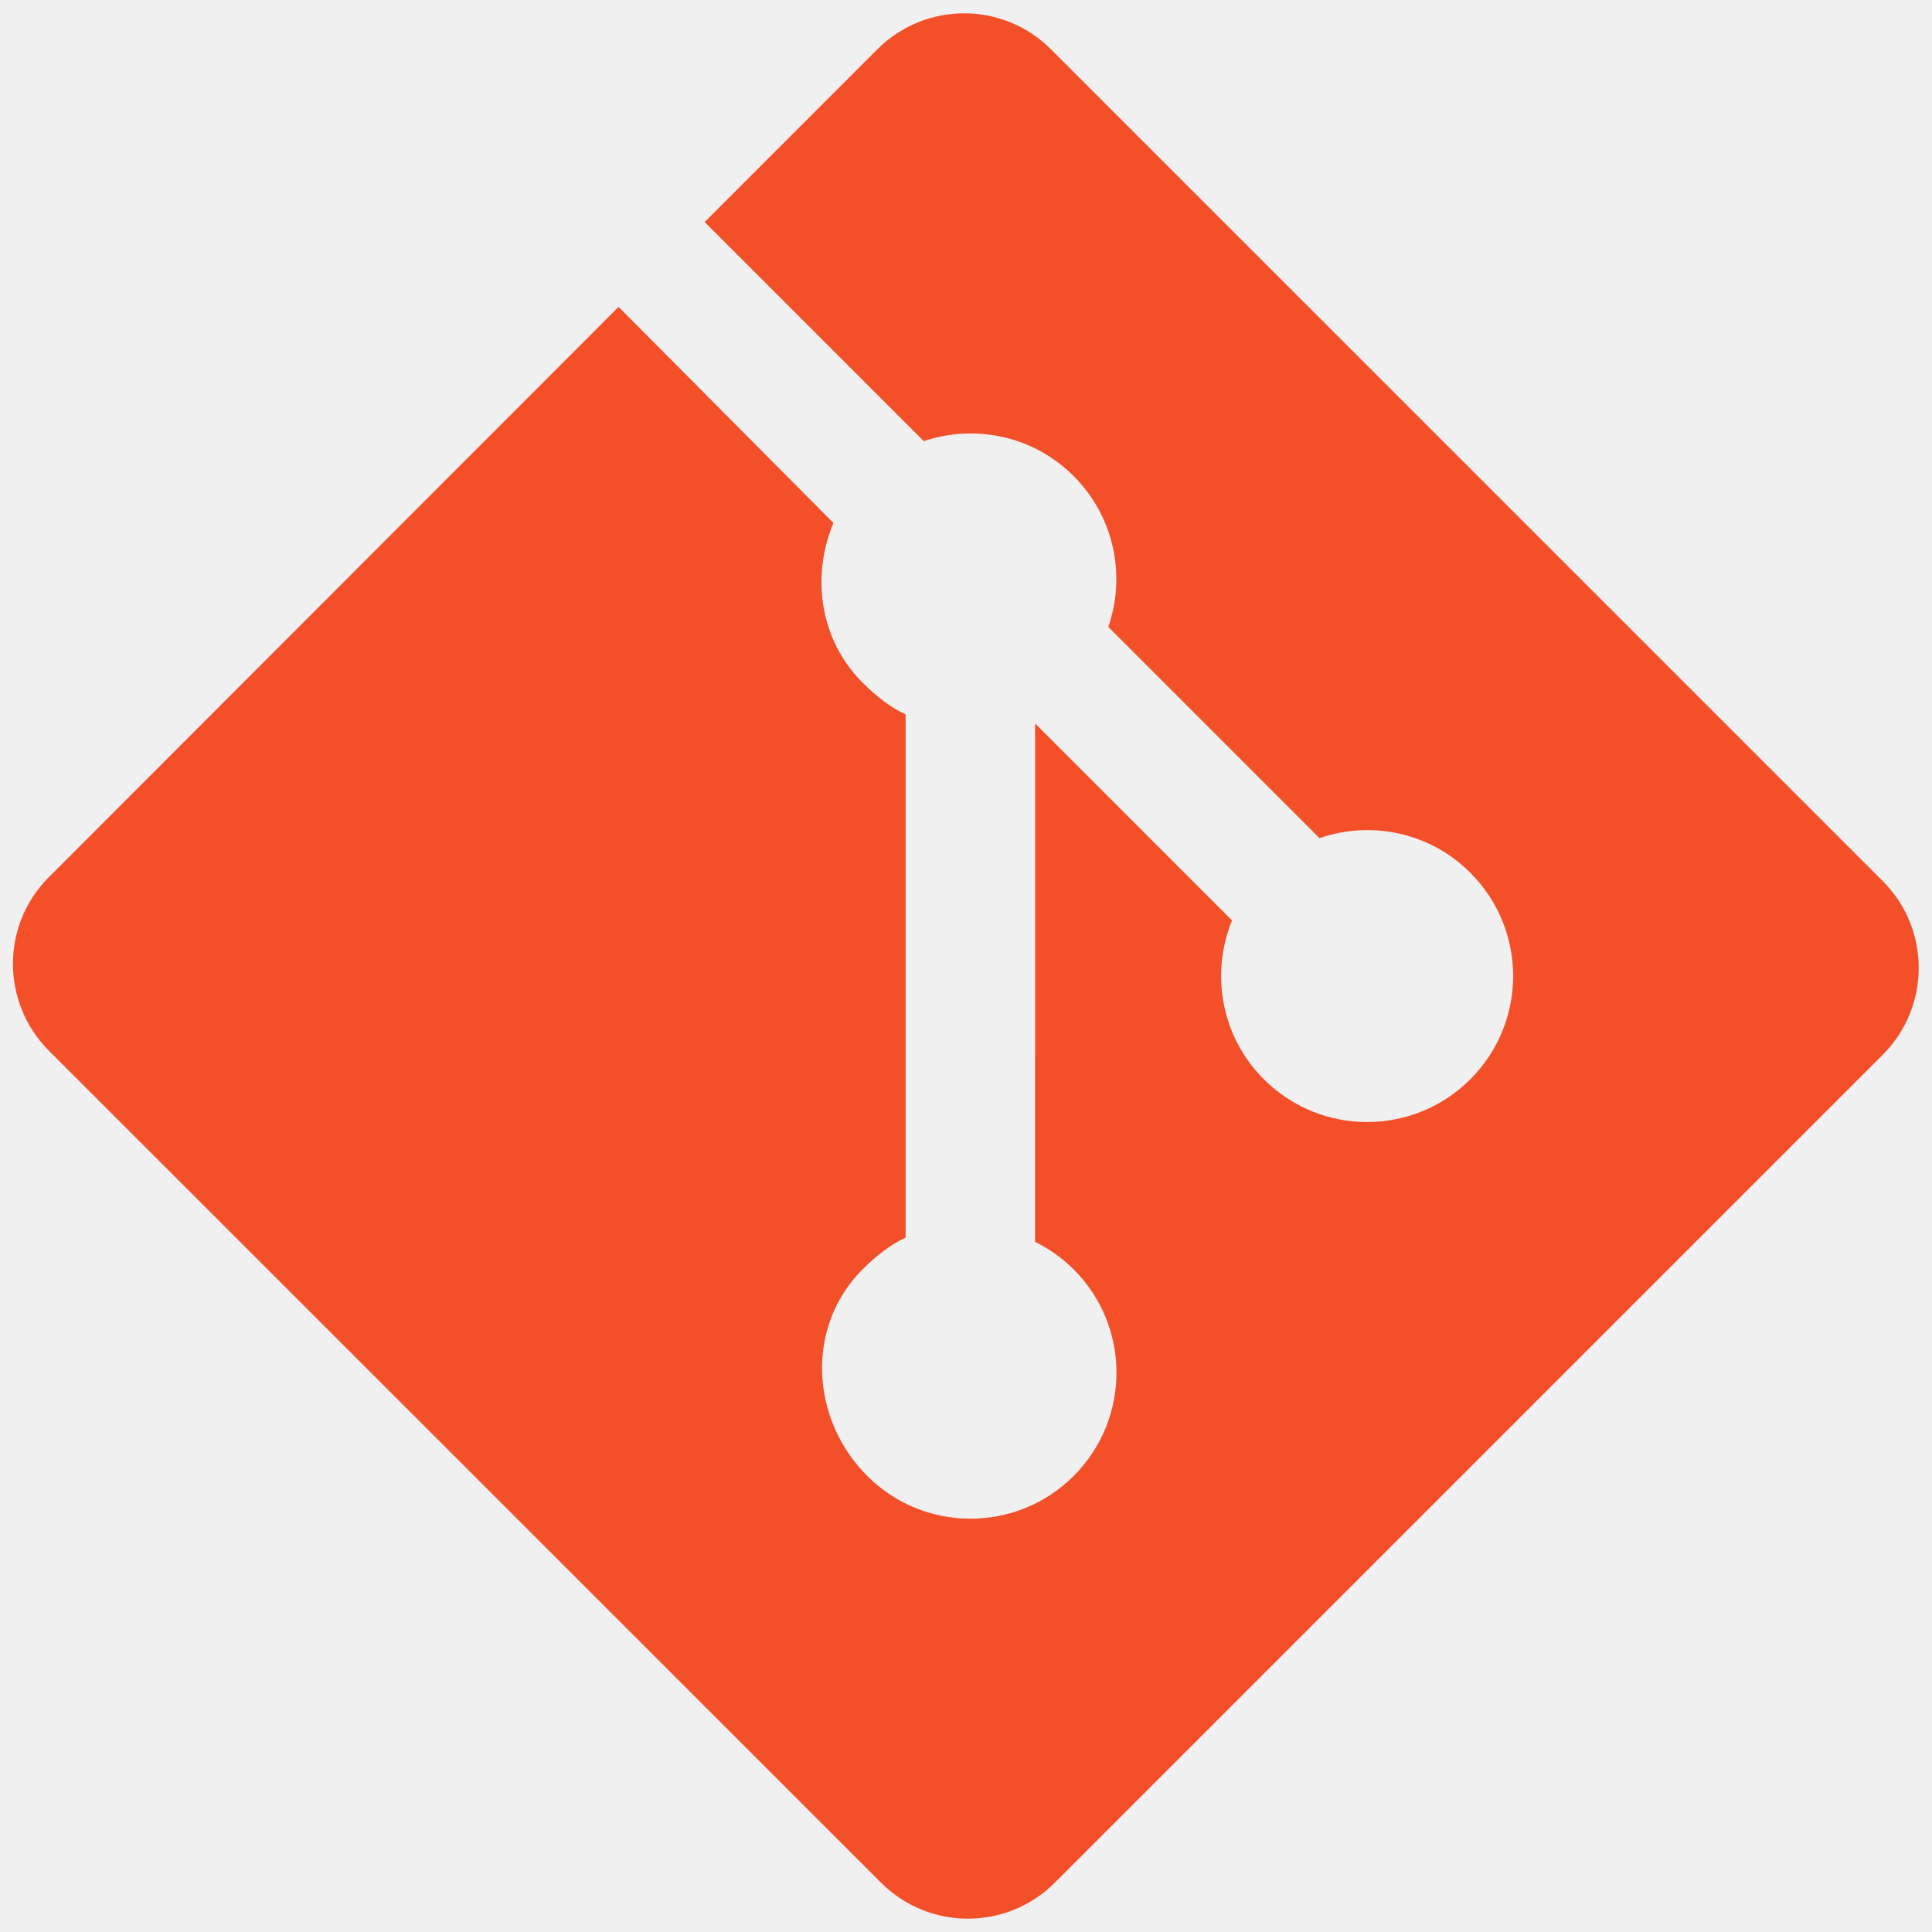
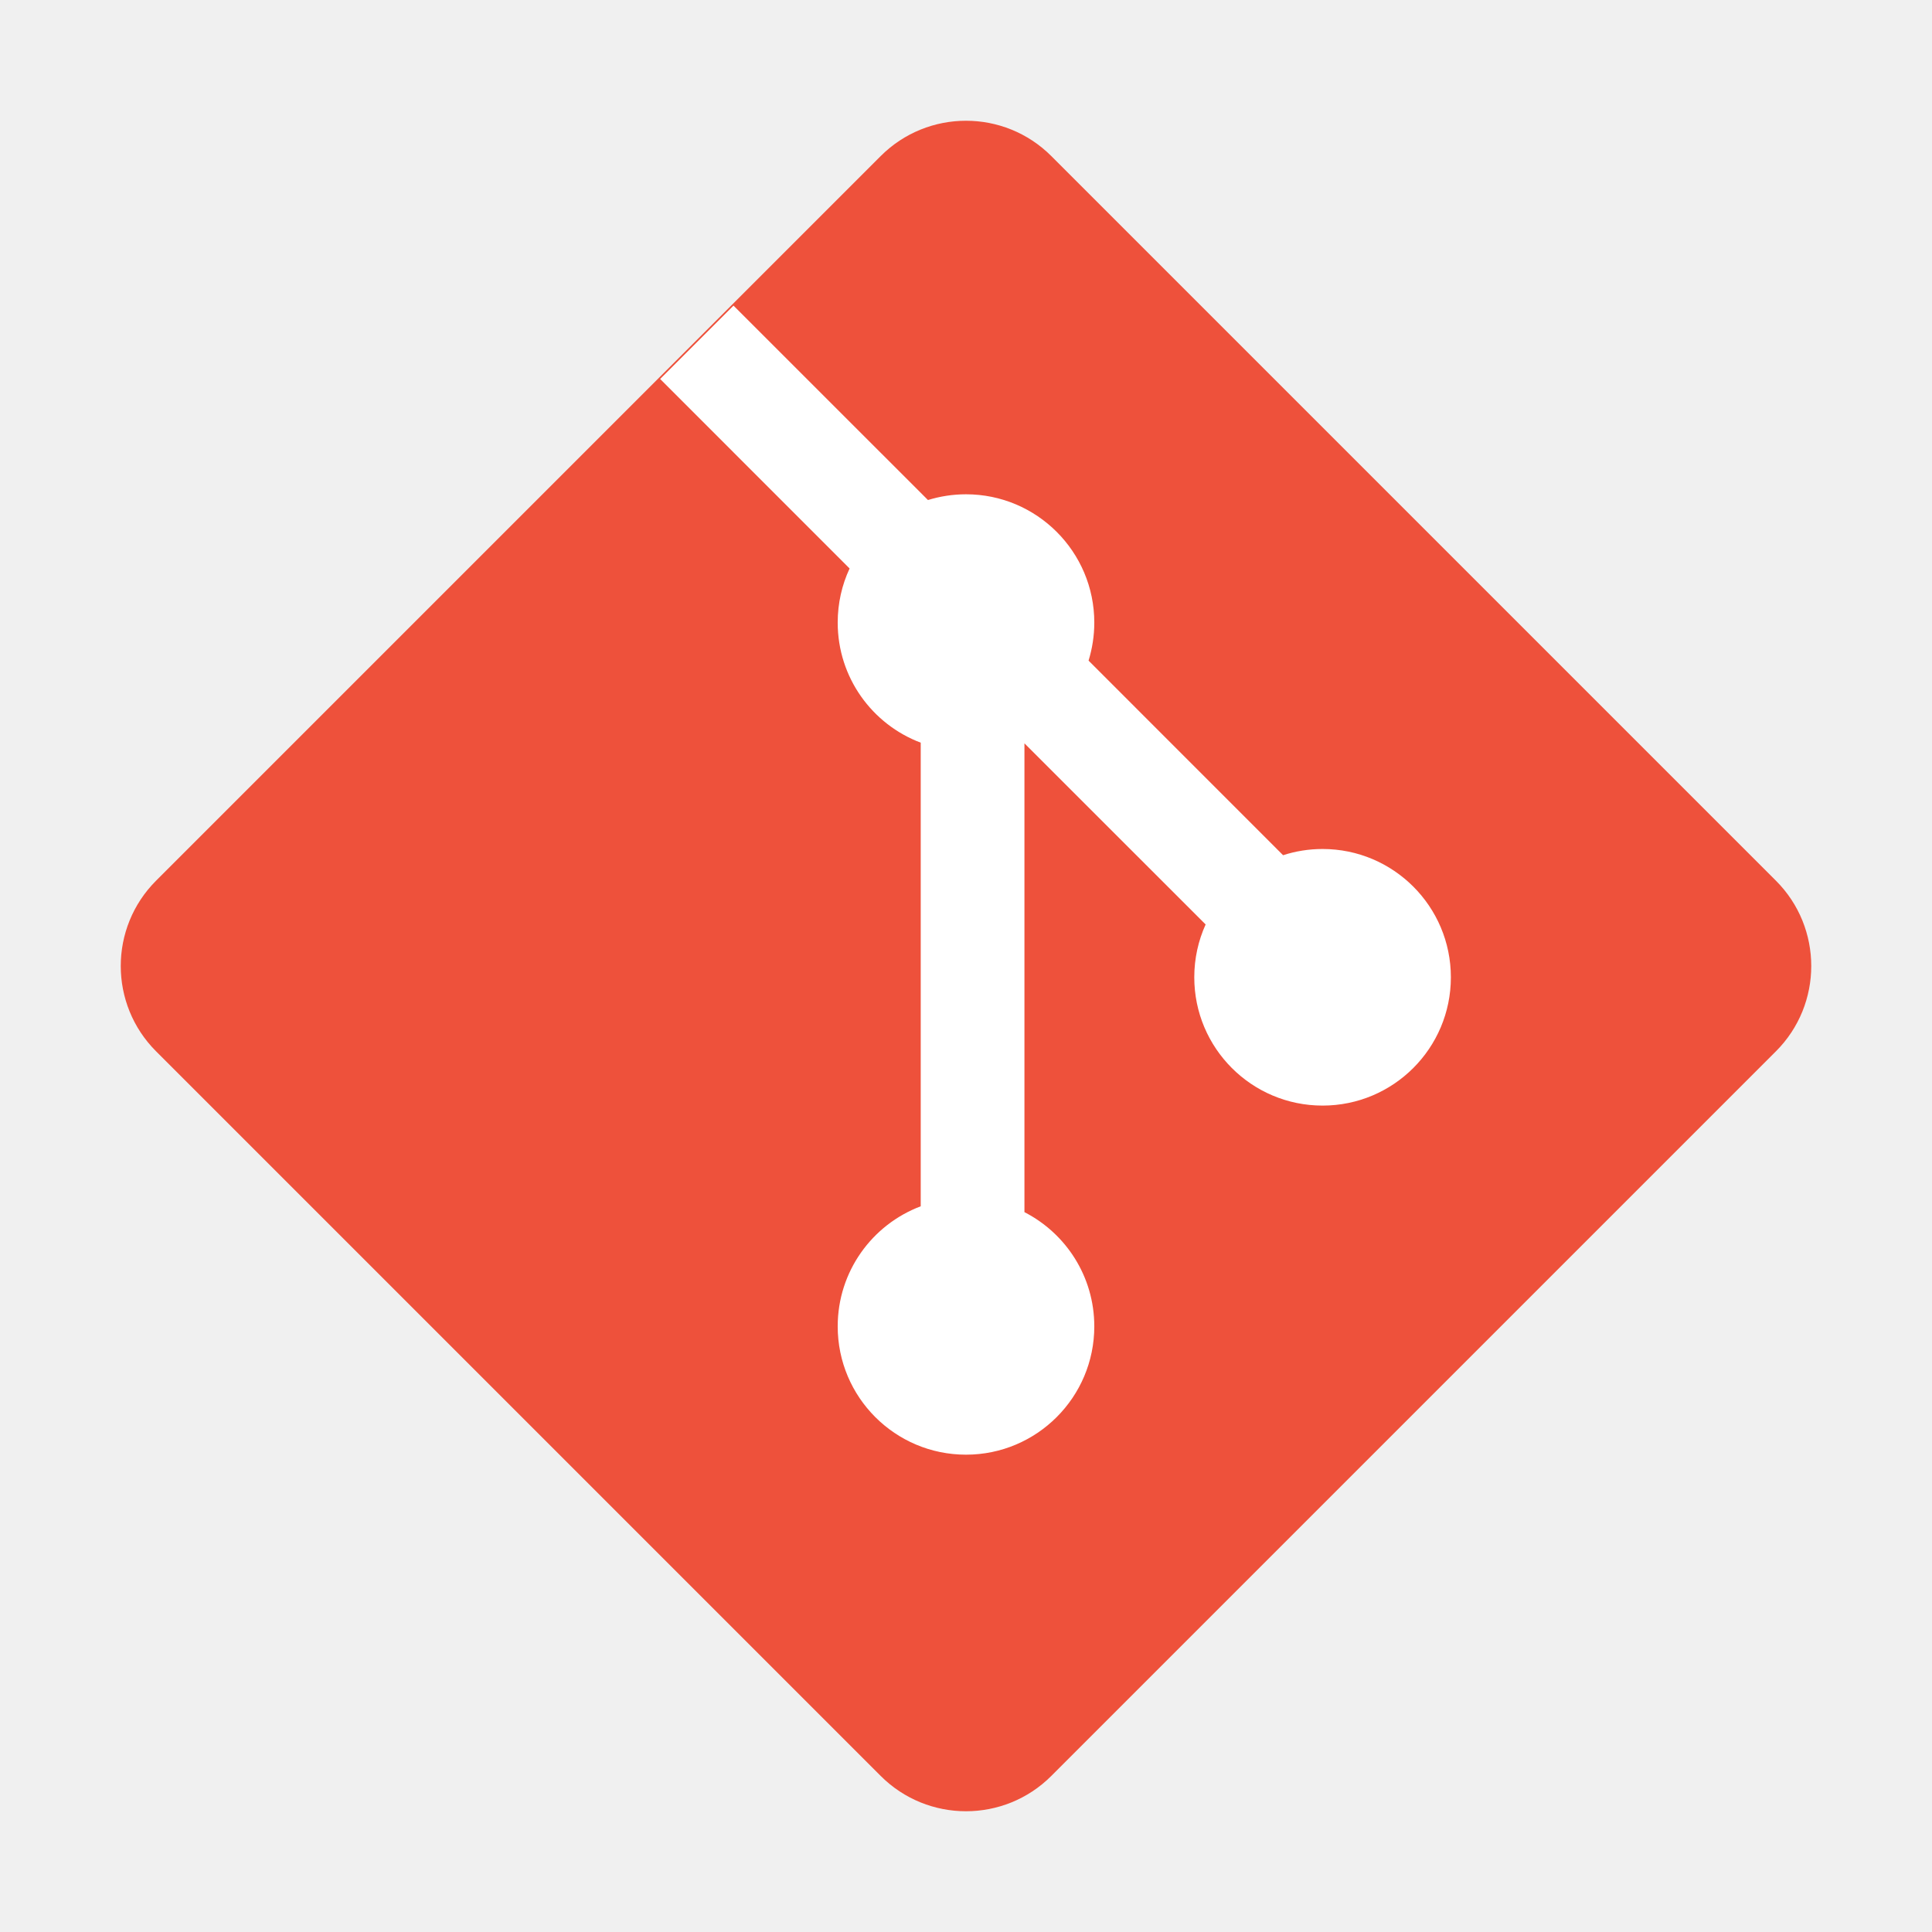
- <svg xmlns="http://www.w3.org/2000/svg" viewBox="0 0 128 128" id="git">
-   <path fill="#F34F29" d="M124.742 58.378l-55.117-55.114c-3.172-3.174-8.32-3.174-11.497 0l-11.443 11.446 14.518 14.518c3.375-1.139 7.243-.375 9.932 2.314 2.703 2.706 3.462 6.607 2.293 9.993l13.992 13.994c3.385-1.167 7.292-.413 9.994 2.295 3.78 3.777 3.78 9.9 0 13.679-3.78 3.78-9.901 3.78-13.683 0-2.842-2.844-3.545-7.019-2.105-10.521l-13.048-13.049-.002 34.341c.922.455 1.791 1.063 2.559 1.828 3.779 3.777 3.779 9.898 0 13.683-3.779 3.777-9.904 3.777-13.679 0-3.778-3.784-4.088-9.905-.311-13.683.934-.933 1.855-1.638 2.855-2.11v-34.659c-1-.472-1.92-1.172-2.856-2.111-2.861-2.86-3.396-7.06-1.928-10.576l-14.233-14.313-37.754 37.79c-3.175 3.177-3.155 8.325.02 11.5l55.126 55.114c3.173 3.174 8.325 3.174 11.503 0l54.86-54.858c3.175-3.176 3.178-8.327.004-11.501z" />
+ <svg xmlns="http://www.w3.org/2000/svg" width="800px" height="800px" viewBox="0 0 32 32" fill="none">
+   <path d="M2.585 17.413C1.805 16.633 1.805 15.367 2.585 14.587L14.587 2.585C15.367 1.805 16.633 1.805 17.413 2.585L29.415 14.587C30.195 15.367 30.195 16.633 29.415 17.413L17.413 29.415C16.633 30.195 15.367 30.195 14.587 29.415L2.585 17.413Z" fill="#EE513B" />
+   <path d="M12.149 5.062L10.934 6.277L14.072 9.416C13.945 9.688 13.875 9.992 13.875 10.312C13.875 11.222 14.446 11.998 15.25 12.301V19.98C14.446 20.283 13.875 21.059 13.875 21.969C13.875 23.142 14.826 24.094 16 24.094C17.173 24.094 18.125 23.142 18.125 21.969C18.125 21.144 17.655 20.429 16.968 20.077V12.312L19.969 15.312C19.848 15.579 19.781 15.875 19.781 16.187C19.781 17.361 20.732 18.312 21.906 18.312C23.079 18.312 24.031 17.361 24.031 16.187C24.031 15.014 23.079 14.062 21.906 14.062C21.678 14.062 21.458 14.098 21.252 14.165L18.03 10.942C18.091 10.743 18.125 10.532 18.125 10.312C18.125 9.139 17.173 8.187 16 8.187C15.78 8.187 15.569 8.221 15.37 8.282L12.149 5.062Z" fill="white" />
</svg>
